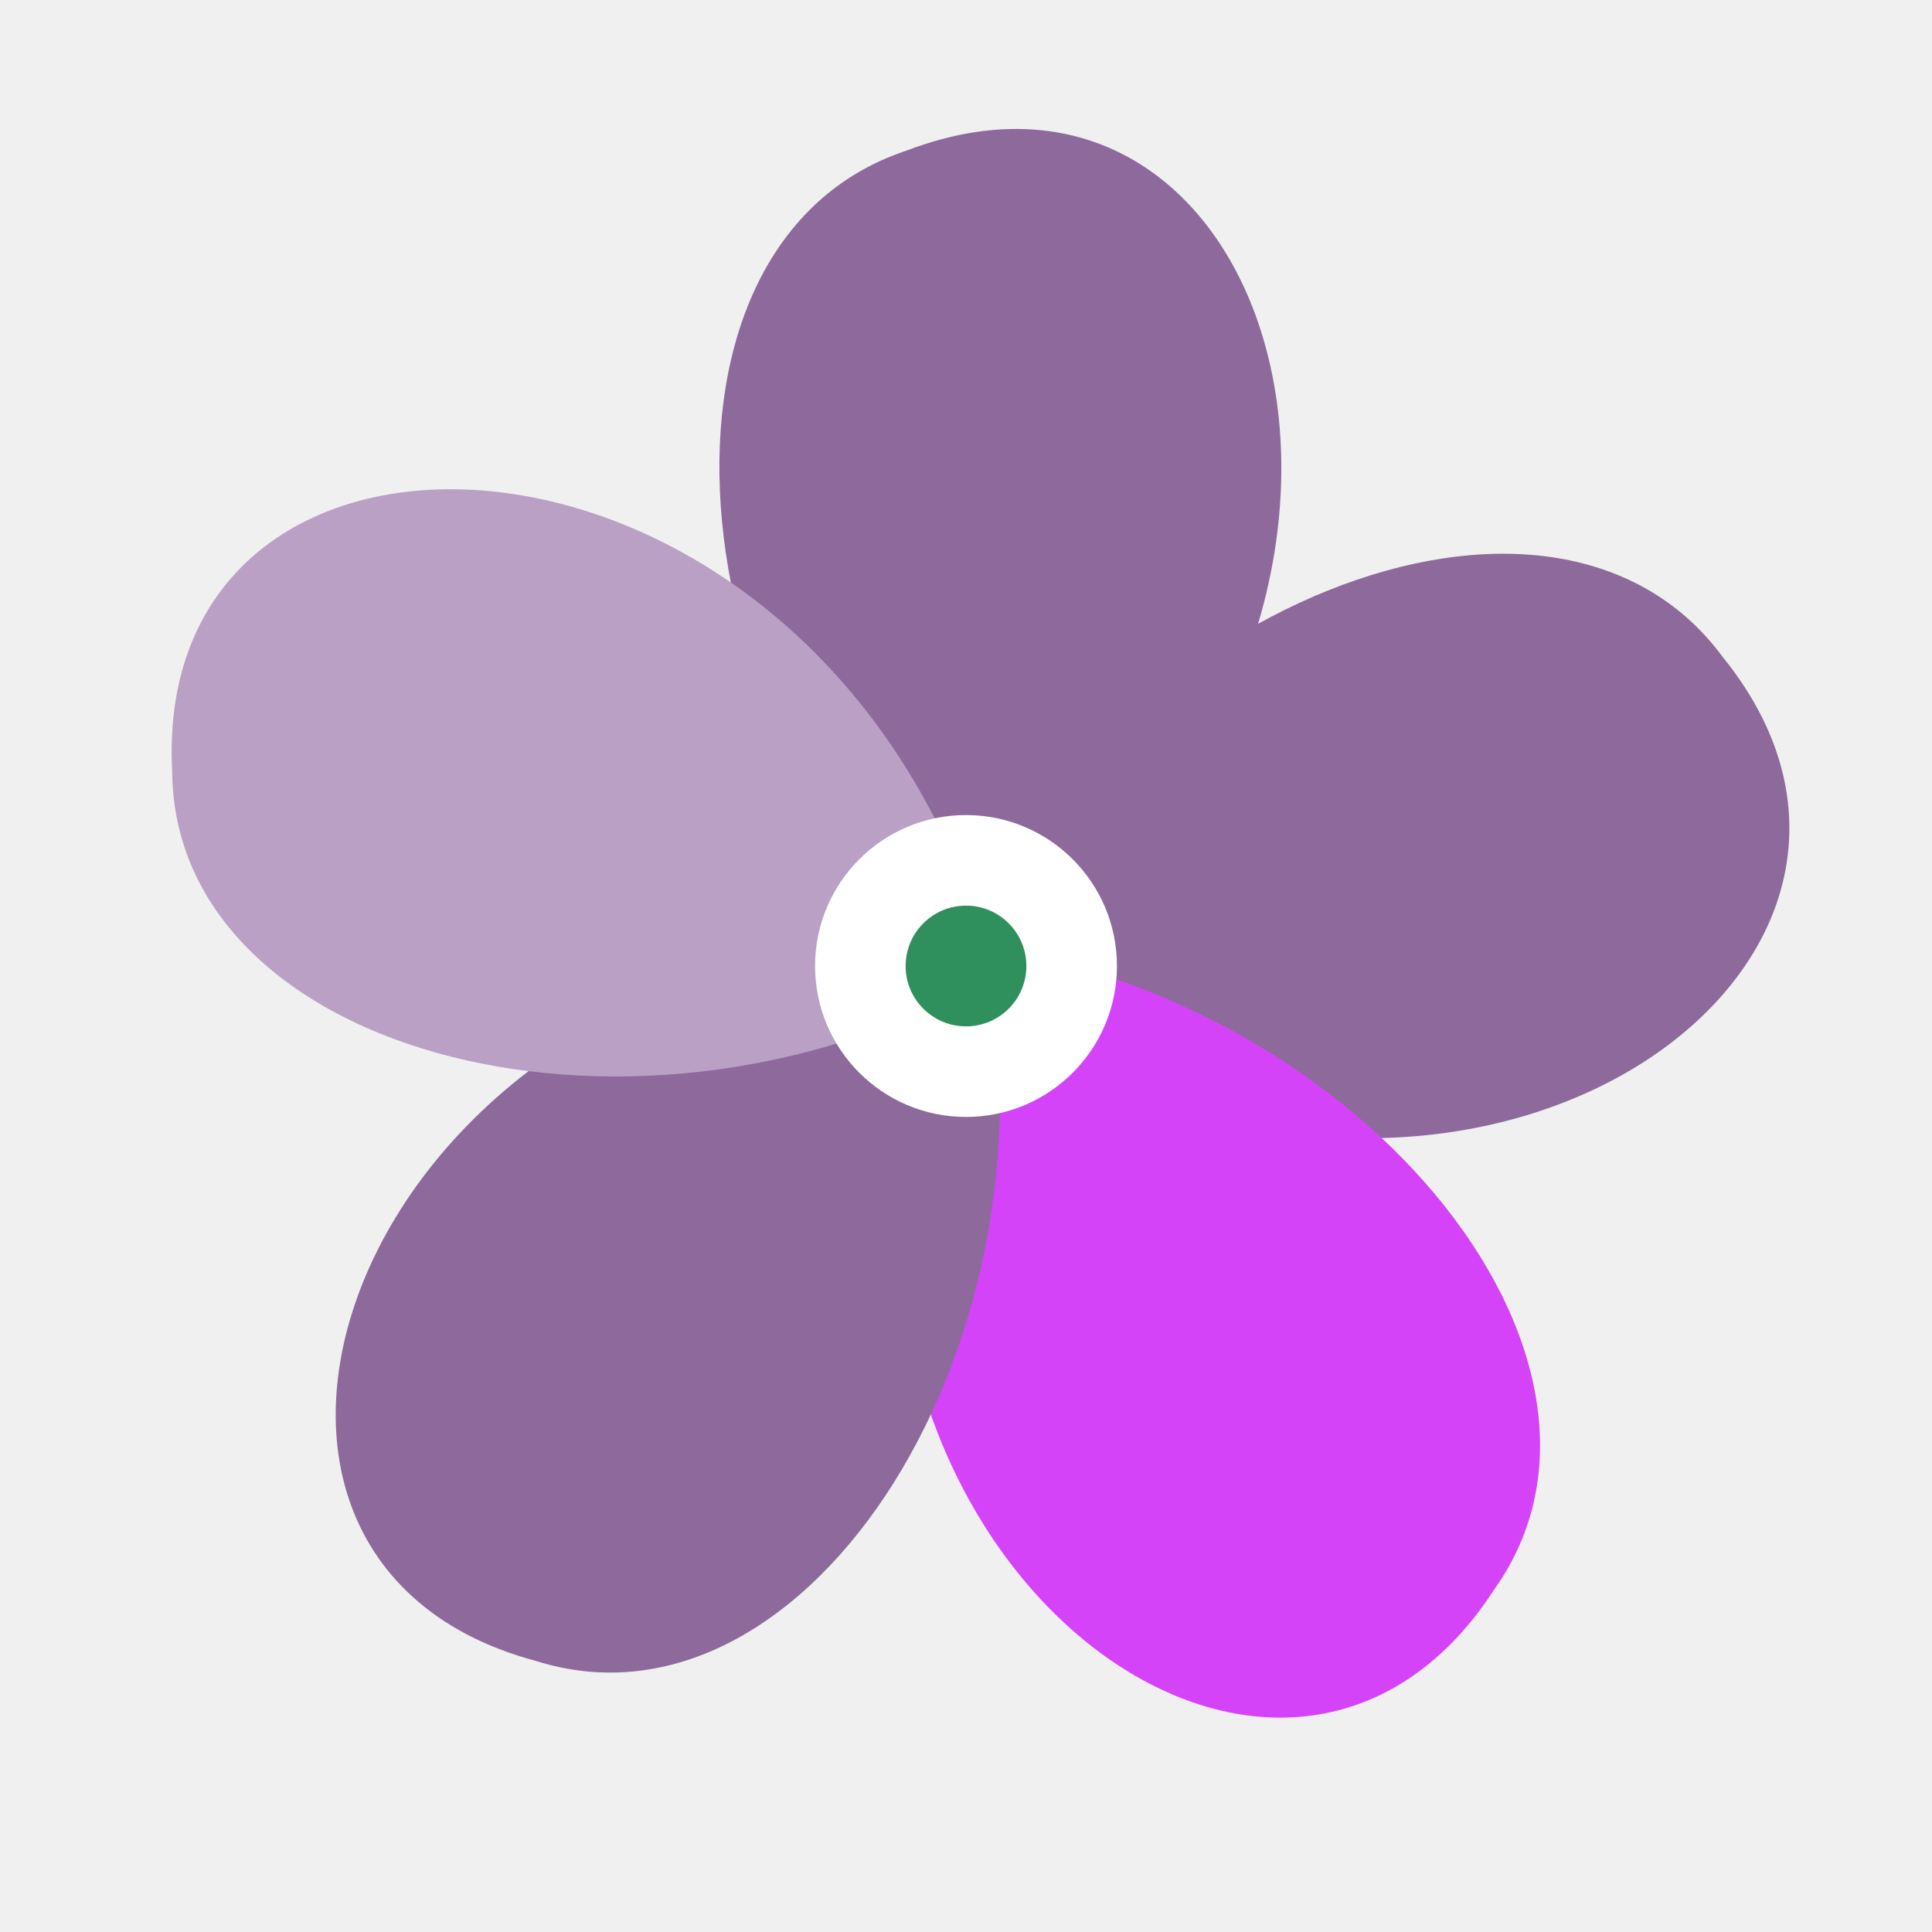
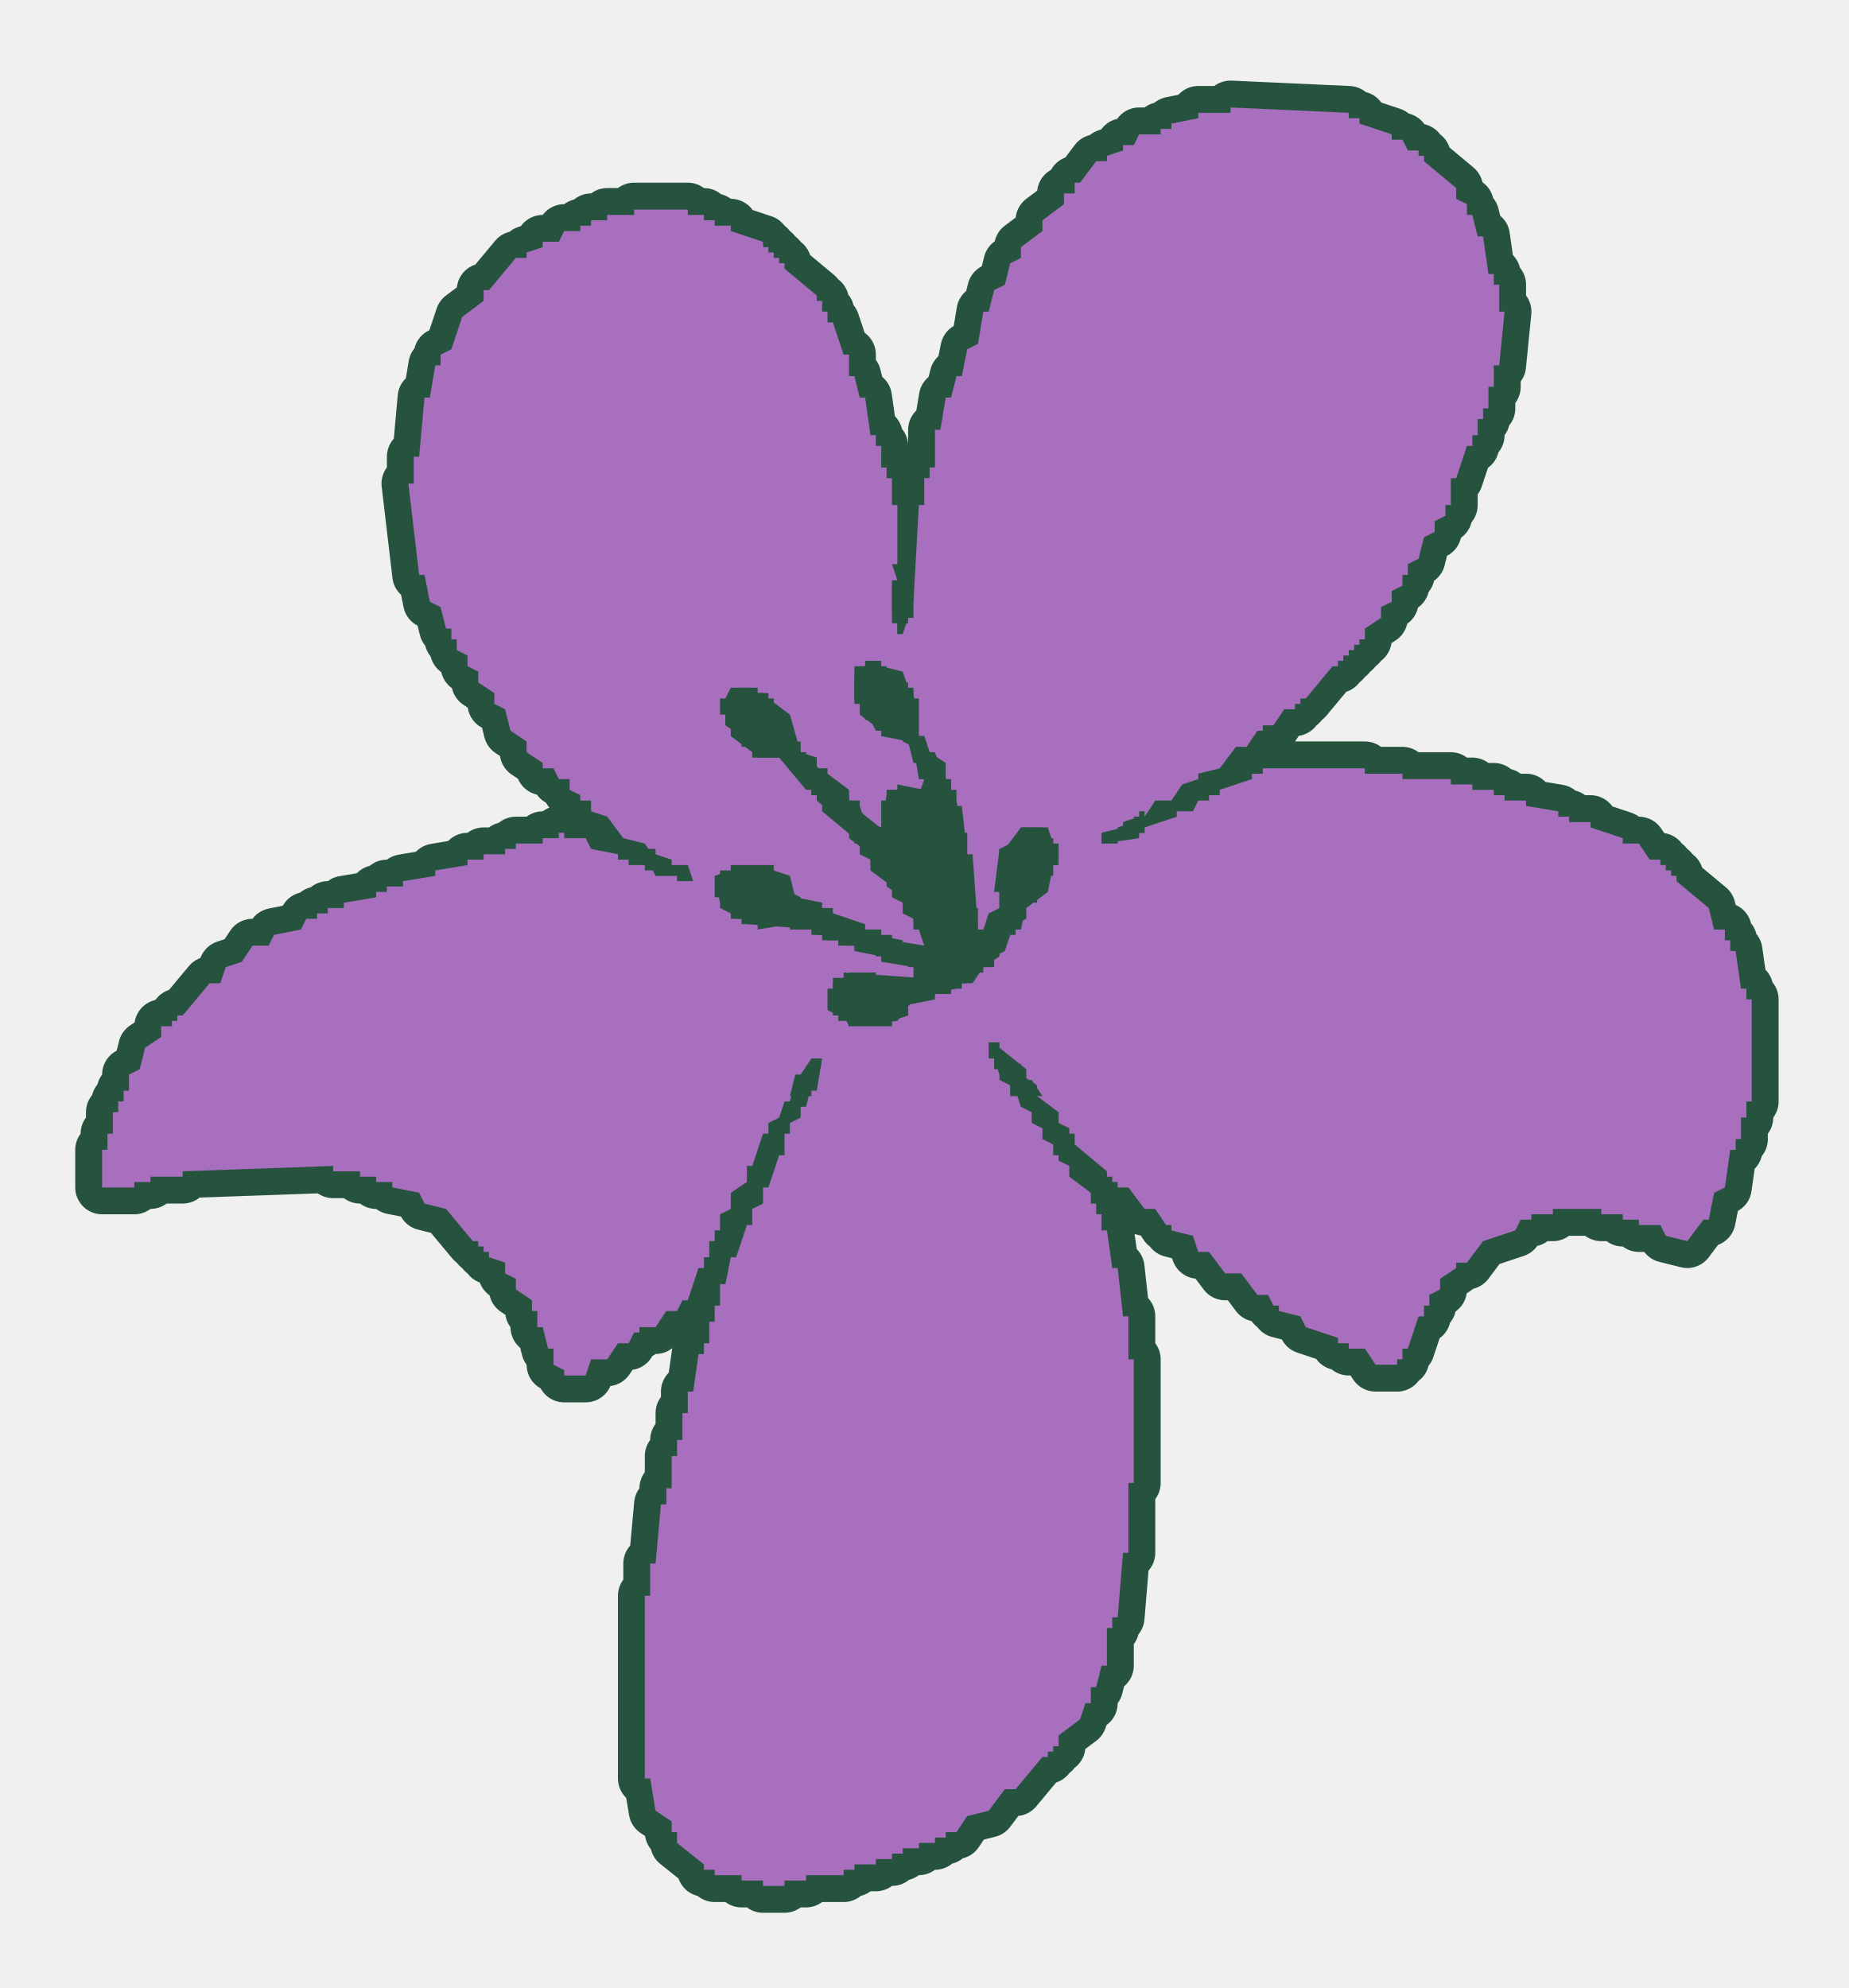
- <svg xmlns="http://www.w3.org/2000/svg" viewBox="0 0 64 64" fill="none">
-   <g fill="#8E699C">
-     <path id="petala" d="M32 33C22 24 21 8 30 5c13-5 19 17 2 28Z" />
-     <use href="#petala" transform="rotate(72 32 32)" />
-     <use href="#petala" transform="rotate(144 32 32)" fill="#D543F9" />
-     <use href="#petala" transform="rotate(216 32 32)" />
-     <use href="#petala" transform="rotate(288 32 32)" fill="#B9A0C4" />
-   </g>
-   <circle cx="32" cy="32" r="5" fill="#FFFFFF" />
-   <circle cx="32" cy="32" r="2" fill="#2F905D" />
+ <svg xmlns="http://www.w3.org/2000/svg" viewBox="562 531 344 370" role="img" aria-labelledby="titulo">
+   <path fill="#A76FBD" stroke="#26533E" stroke-width="10" stroke-linejoin="round" paint-order="stroke" fill-rule="evenodd" d="M791 551L813 552L813 553L815 553L815 554L821 556L821 557L823 557L824 559L826 559L826 560L827 560L827 561L833 566L833 568L835 569L835 571L836 571L837 575L838 575L839 582L840 582L840 584L841 584L841 589L842 589L841 599L840 599L840 603L839 603L839 607L838 607L838 609L837 609L837 612L836 612L836 614L835 614L833 620L832 620L832 625L831 625L831 627L829 628L829 630L827 631L826 635L824 636L824 638L823 638L823 640L821 641L821 643L819 644L819 646L816 648L816 650L815 650L815 651L814 651L814 652L813 652L813 653L812 653L812 654L811 654L811 655L810 655L805 661L804 661L804 662L803 662L803 663L801 663L799 666L797 666L797 667L796 667L794 670L792 670L789 674L785 675L785 676L782 677L780 680L777 680L775 683L773 683L773 684L770 685L770 686L768 686L767 688L770 688L770 687L772 687L772 686L775 686L775 685L781 683L781 682L784 682L785 680L787 680L787 679L789 679L789 678L795 676L795 675L797 675L797 674L816 674L816 675L823 675L823 676L832 676L832 677L836 677L836 678L840 678L840 679L842 679L842 680L846 680L846 681L852 682L852 683L854 683L854 684L858 684L858 685L864 687L864 688L867 688L869 691L871 691L871 692L872 692L872 693L873 693L873 694L874 694L874 695L880 700L881 704L883 704L883 706L884 706L884 708L885 708L886 715L887 715L887 717L888 717L888 736L887 736L887 739L886 739L886 743L885 743L885 745L884 745L883 752L881 753L880 758L879 758L876 762L872 761L871 759L867 759L867 758L864 758L864 757L860 757L860 756L851 756L851 757L847 757L847 758L845 758L844 760L838 762L835 766L833 766L833 767L830 769L830 771L828 772L828 774L827 774L827 776L826 776L824 782L823 782L823 784L822 784L822 785L818 785L816 782L813 782L813 781L811 781L811 780L805 778L804 776L800 775L800 774L799 774L798 772L796 772L793 768L790 768L787 764L785 764L784 761L780 760L780 759L779 759L777 756L775 756L772 752L770 752L770 751L769 751L769 750L768 750L768 749L762 744L762 742L761 742L761 741L759 740L759 738L755 735L755 733L752 731L752 729L750 729L750 728L746 725L748 731L750 732L750 734L751 734L752 737L754 738L754 740L756 741L756 743L758 744L758 746L759 746L759 747L761 748L761 750L765 753L765 755L766 755L766 757L767 757L767 760L768 760L769 767L770 767L771 776L772 776L772 784L773 784L773 807L772 807L772 820L771 820L770 832L769 832L769 834L768 834L768 841L767 841L766 845L765 845L765 848L764 848L763 851L759 854L759 856L758 856L758 857L757 857L757 858L756 858L751 864L749 864L746 868L742 869L740 872L738 872L738 873L736 873L736 874L733 874L733 875L730 875L730 876L728 876L728 877L725 877L725 878L721 878L721 879L719 879L719 880L712 880L712 881L708 881L708 882L704 882L704 881L700 881L700 880L695 880L695 879L693 879L693 878L688 874L688 872L687 872L687 870L684 868L683 862L682 862L682 828L683 828L683 822L684 822L685 811L686 811L686 808L687 808L687 802L688 802L688 799L689 799L689 794L690 794L690 790L691 790L692 783L693 783L693 781L694 781L694 777L695 777L695 774L696 774L696 770L697 770L698 765L699 765L701 759L702 759L702 756L704 755L704 752L705 752L707 746L708 746L708 742L709 742L709 740L711 739L711 737L712 737L713 733L714 733L714 729L710 732L709 736L708 736L707 739L705 740L705 742L704 742L702 748L701 748L701 751L698 753L698 756L696 757L696 760L695 760L695 762L694 762L694 765L693 765L693 767L692 767L690 773L689 773L688 775L686 775L684 778L681 778L681 779L680 779L679 781L677 781L675 784L672 784L671 787L667 787L667 786L665 785L665 782L664 782L663 778L662 778L662 775L661 775L661 773L658 771L658 769L656 768L656 766L653 765L653 764L652 764L652 763L651 763L651 762L650 762L645 756L641 755L640 753L635 752L635 751L632 751L632 750L629 750L629 749L624 749L624 748L596 749L596 750L590 750L590 751L587 751L587 752L581 752L581 745L582 745L582 742L583 742L583 738L584 738L584 736L585 736L585 734L586 734L586 731L588 730L589 726L592 724L592 722L594 722L594 721L595 721L595 720L596 720L601 714L603 714L604 711L607 710L609 707L612 707L613 705L618 704L619 702L621 702L621 701L623 701L623 700L626 700L626 699L632 698L632 697L634 697L634 696L637 696L637 695L643 694L643 693L649 692L649 691L652 691L652 690L656 690L656 689L658 689L658 688L663 688L663 687L666 687L666 686L667 686L667 687L671 687L672 689L677 690L677 691L679 691L679 692L683 692L684 694L690 694L690 693L684 691L682 688L678 687L675 683L672 682L672 680L670 680L670 679L668 678L668 676L666 676L665 674L663 674L663 673L660 671L660 669L657 667L656 663L654 662L654 660L651 658L651 656L649 655L649 653L647 652L647 650L646 650L646 648L645 648L644 644L642 643L641 638L640 638L638 621L639 621L639 616L640 616L641 605L642 605L643 599L644 599L644 597L646 596L648 590L652 587L652 585L653 585L658 579L660 579L660 578L663 577L663 576L666 576L667 574L670 574L670 573L672 573L672 572L675 572L675 571L680 571L680 570L690 570L690 571L693 571L693 572L695 572L695 573L698 573L698 574L704 576L704 577L705 577L705 578L706 578L706 579L707 579L707 580L708 580L708 581L714 586L714 587L715 587L715 589L716 589L716 591L717 591L719 597L720 597L720 601L721 601L722 605L723 605L724 612L725 612L725 614L726 614L726 618L727 618L727 620L728 620L728 625L729 625L729 636L728 636L729 639L728 639L728 645L729 645L729 649L730 649L730 647L731 647L731 643L732 643L733 625L734 625L734 620L735 620L735 618L736 618L736 611L737 611L738 605L739 605L740 601L741 601L742 596L744 595L745 589L746 589L747 585L749 584L750 580L752 579L752 577L756 574L756 572L760 569L760 567L762 567L762 565L763 565L766 561L768 561L768 560L771 559L771 558L773 558L774 556L778 556L778 555L780 555L780 554L785 553L785 552L791 552ZM723 655L722 655L722 657L721 657L721 661L722 661L723 665L724 665L725 667L727 667L727 668L730 668L730 669L732 670L733 676L734 676L733 679L732 679L732 678L728 678L728 679L727 679L726 685L723 684L722 681L721 681L721 680L720 680L720 679L719 679L719 678L718 678L718 677L712 672L712 671L711 671L711 669L710 669L709 665L706 663L706 661L704 661L704 660L702 660L702 659L699 659L699 660L697 661L697 666L700 668L700 670L702 670L703 672L708 672L708 673L713 677L713 679L714 679L714 680L720 685L720 687L724 690L724 692L725 692L725 693L727 694L727 696L730 698L730 700L732 701L732 703L734 704L734 707L730 707L730 706L725 705L725 704L721 704L720 702L711 699L711 698L709 697L709 695L706 694L706 693L698 692L698 693L695 694L696 699L697 699L699 702L701 702L701 703L714 704L714 705L716 705L716 706L720 706L720 707L722 707L722 708L725 708L725 709L728 709L728 710L731 710L731 711L732 711L732 713L730 713L730 714L729 714L729 713L725 713L725 712L720 712L719 714L717 714L717 720L719 720L720 722L729 721L732 717L735 717L735 716L740 715L740 714L742 714L743 712L745 712L745 711L748 709L748 706L749 706L750 704L752 704L753 699L755 699L755 697L756 697L757 694L758 694L758 687L757 687L756 685L752 685L752 687L748 689L748 701L747 701L746 704L744 704L744 700L743 700L743 697L742 697L742 686L741 686L740 680L739 680L739 677L738 677L736 671L735 671L734 668L733 668L732 660L731 660L731 658L730 658L729 656L727 656L727 655Z" />
+   <path fill="#26533E" fill-rule="evenodd" d="M728 640L732 640L732 646L731 646L730 649L729 649L729 647L728 647ZM723 654L726 654L726 655L730 656L731 659L732 659L732 661L733 661L733 668L734 668L735 671L738 673L738 676L739 676L739 678L740 678L740 681L741 681L742 690L743 690L744 704L745 704L746 701L748 700L748 697L747 697L748 689L749 689L752 685L757 685L758 688L759 688L759 692L758 692L757 697L753 700L753 702L751 703L751 705L750 705L749 708L747 709L747 711L745 711L743 714L741 714L741 715L739 715L739 716L736 716L736 717L731 718L731 720L728 721L728 722L720 722L720 721L718 721L718 720L716 719L716 715L717 715L717 713L719 713L719 712L733 713L732 711L726 710L726 709L721 708L721 707L718 707L718 706L715 706L715 705L713 705L713 704L709 704L709 703L703 704L703 703L700 703L700 702L698 702L698 701L696 700L696 698L695 698L695 694L696 694L696 693L698 693L698 692L706 692L706 693L709 694L710 698L715 699L715 700L717 700L717 701L723 703L723 704L726 704L726 705L728 705L728 706L734 707L733 704L732 704L732 702L730 701L730 699L728 698L728 696L724 693L724 691L722 690L722 688L721 688L721 687L715 682L715 680L714 680L714 679L713 679L713 678L712 678L707 672L702 672L702 671L698 668L698 666L697 666L697 664L696 664L696 661L697 661L698 659L703 659L703 660L705 660L705 661L709 664L711 671L714 672L714 674L716 674L716 675L720 678L720 680L722 680L722 682L727 686L727 685L726 685L726 680L727 680L727 678L729 678L729 677L734 678L734 676L733 676L733 673L732 673L731 669L726 668L726 667L722 664L722 662L721 662L721 655L723 655ZM774 682L775 682L775 686L774 686L774 687L767 688L767 686L771 685L771 684L774 683ZM682 689L684 689L684 690L687 691L687 692L690 692L691 695L688 695L688 694L684 694L684 693L682 693ZM746 725L748 725L748 726L753 730L753 732L754 732L756 735L750 735L750 733L748 732L748 730L747 730L747 728L746 728ZM713 728L715 728L714 734L713 734L713 735L709 735L710 731L711 731Z" />
</svg>
